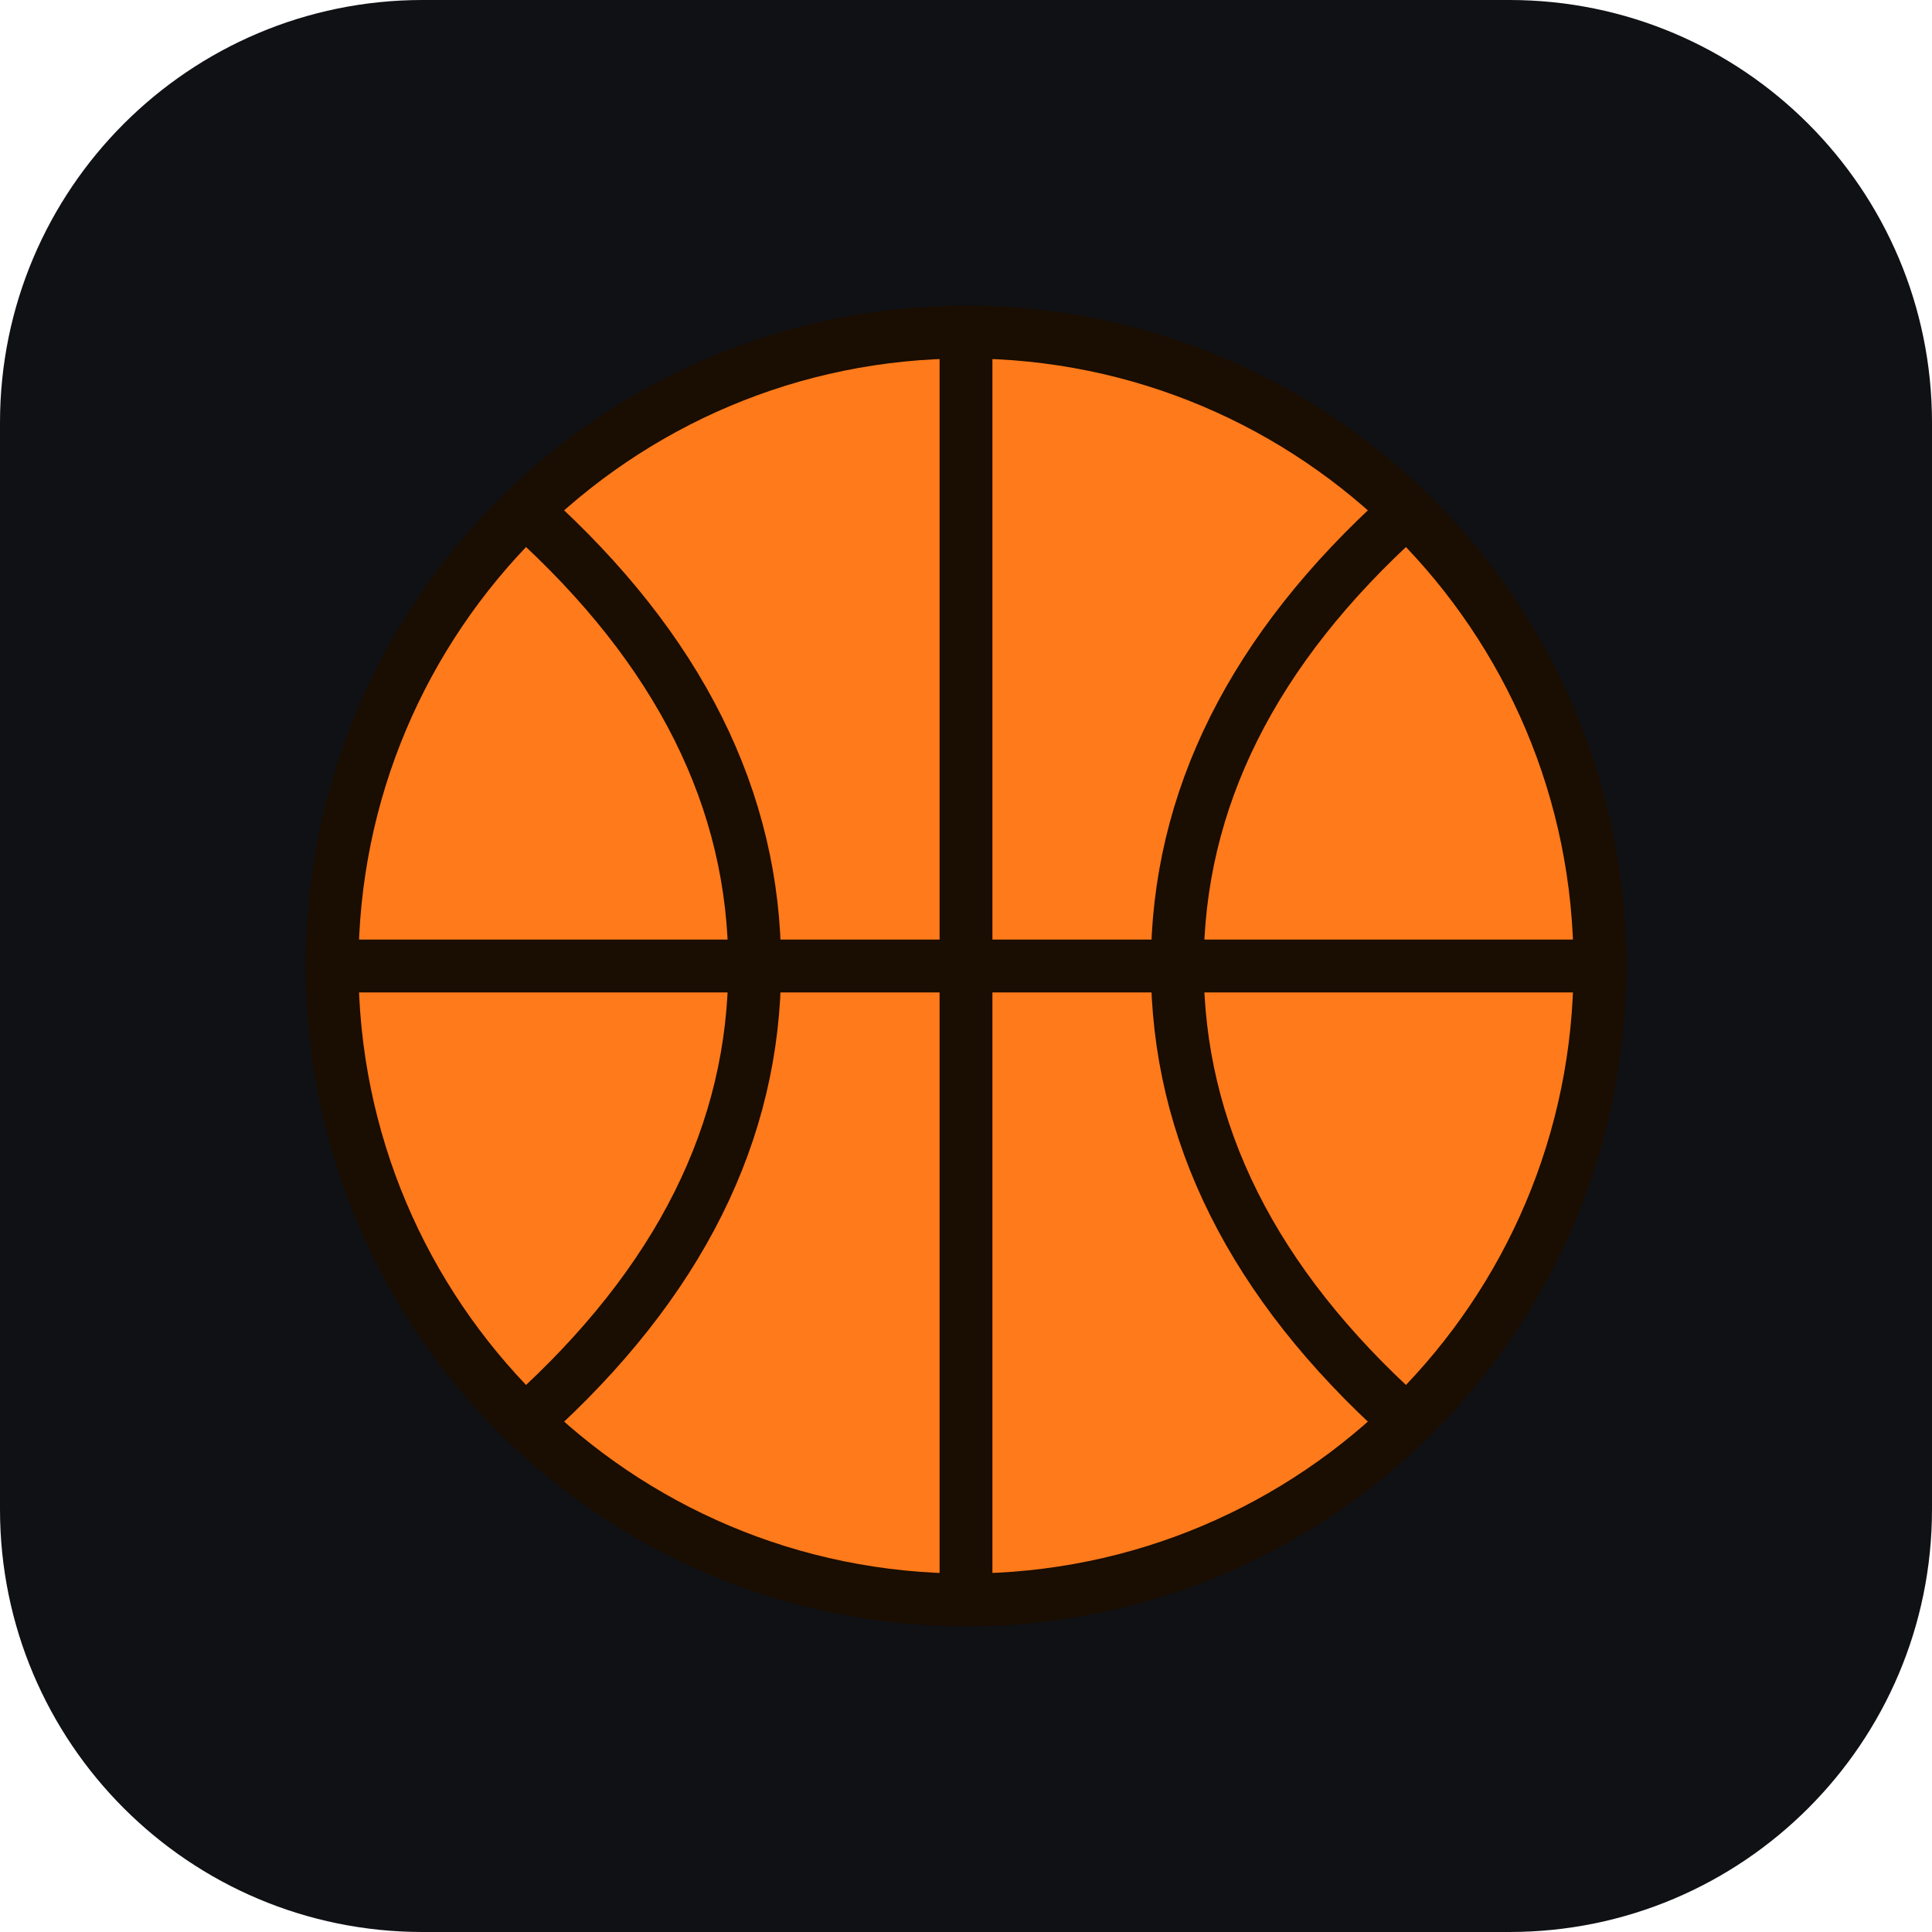
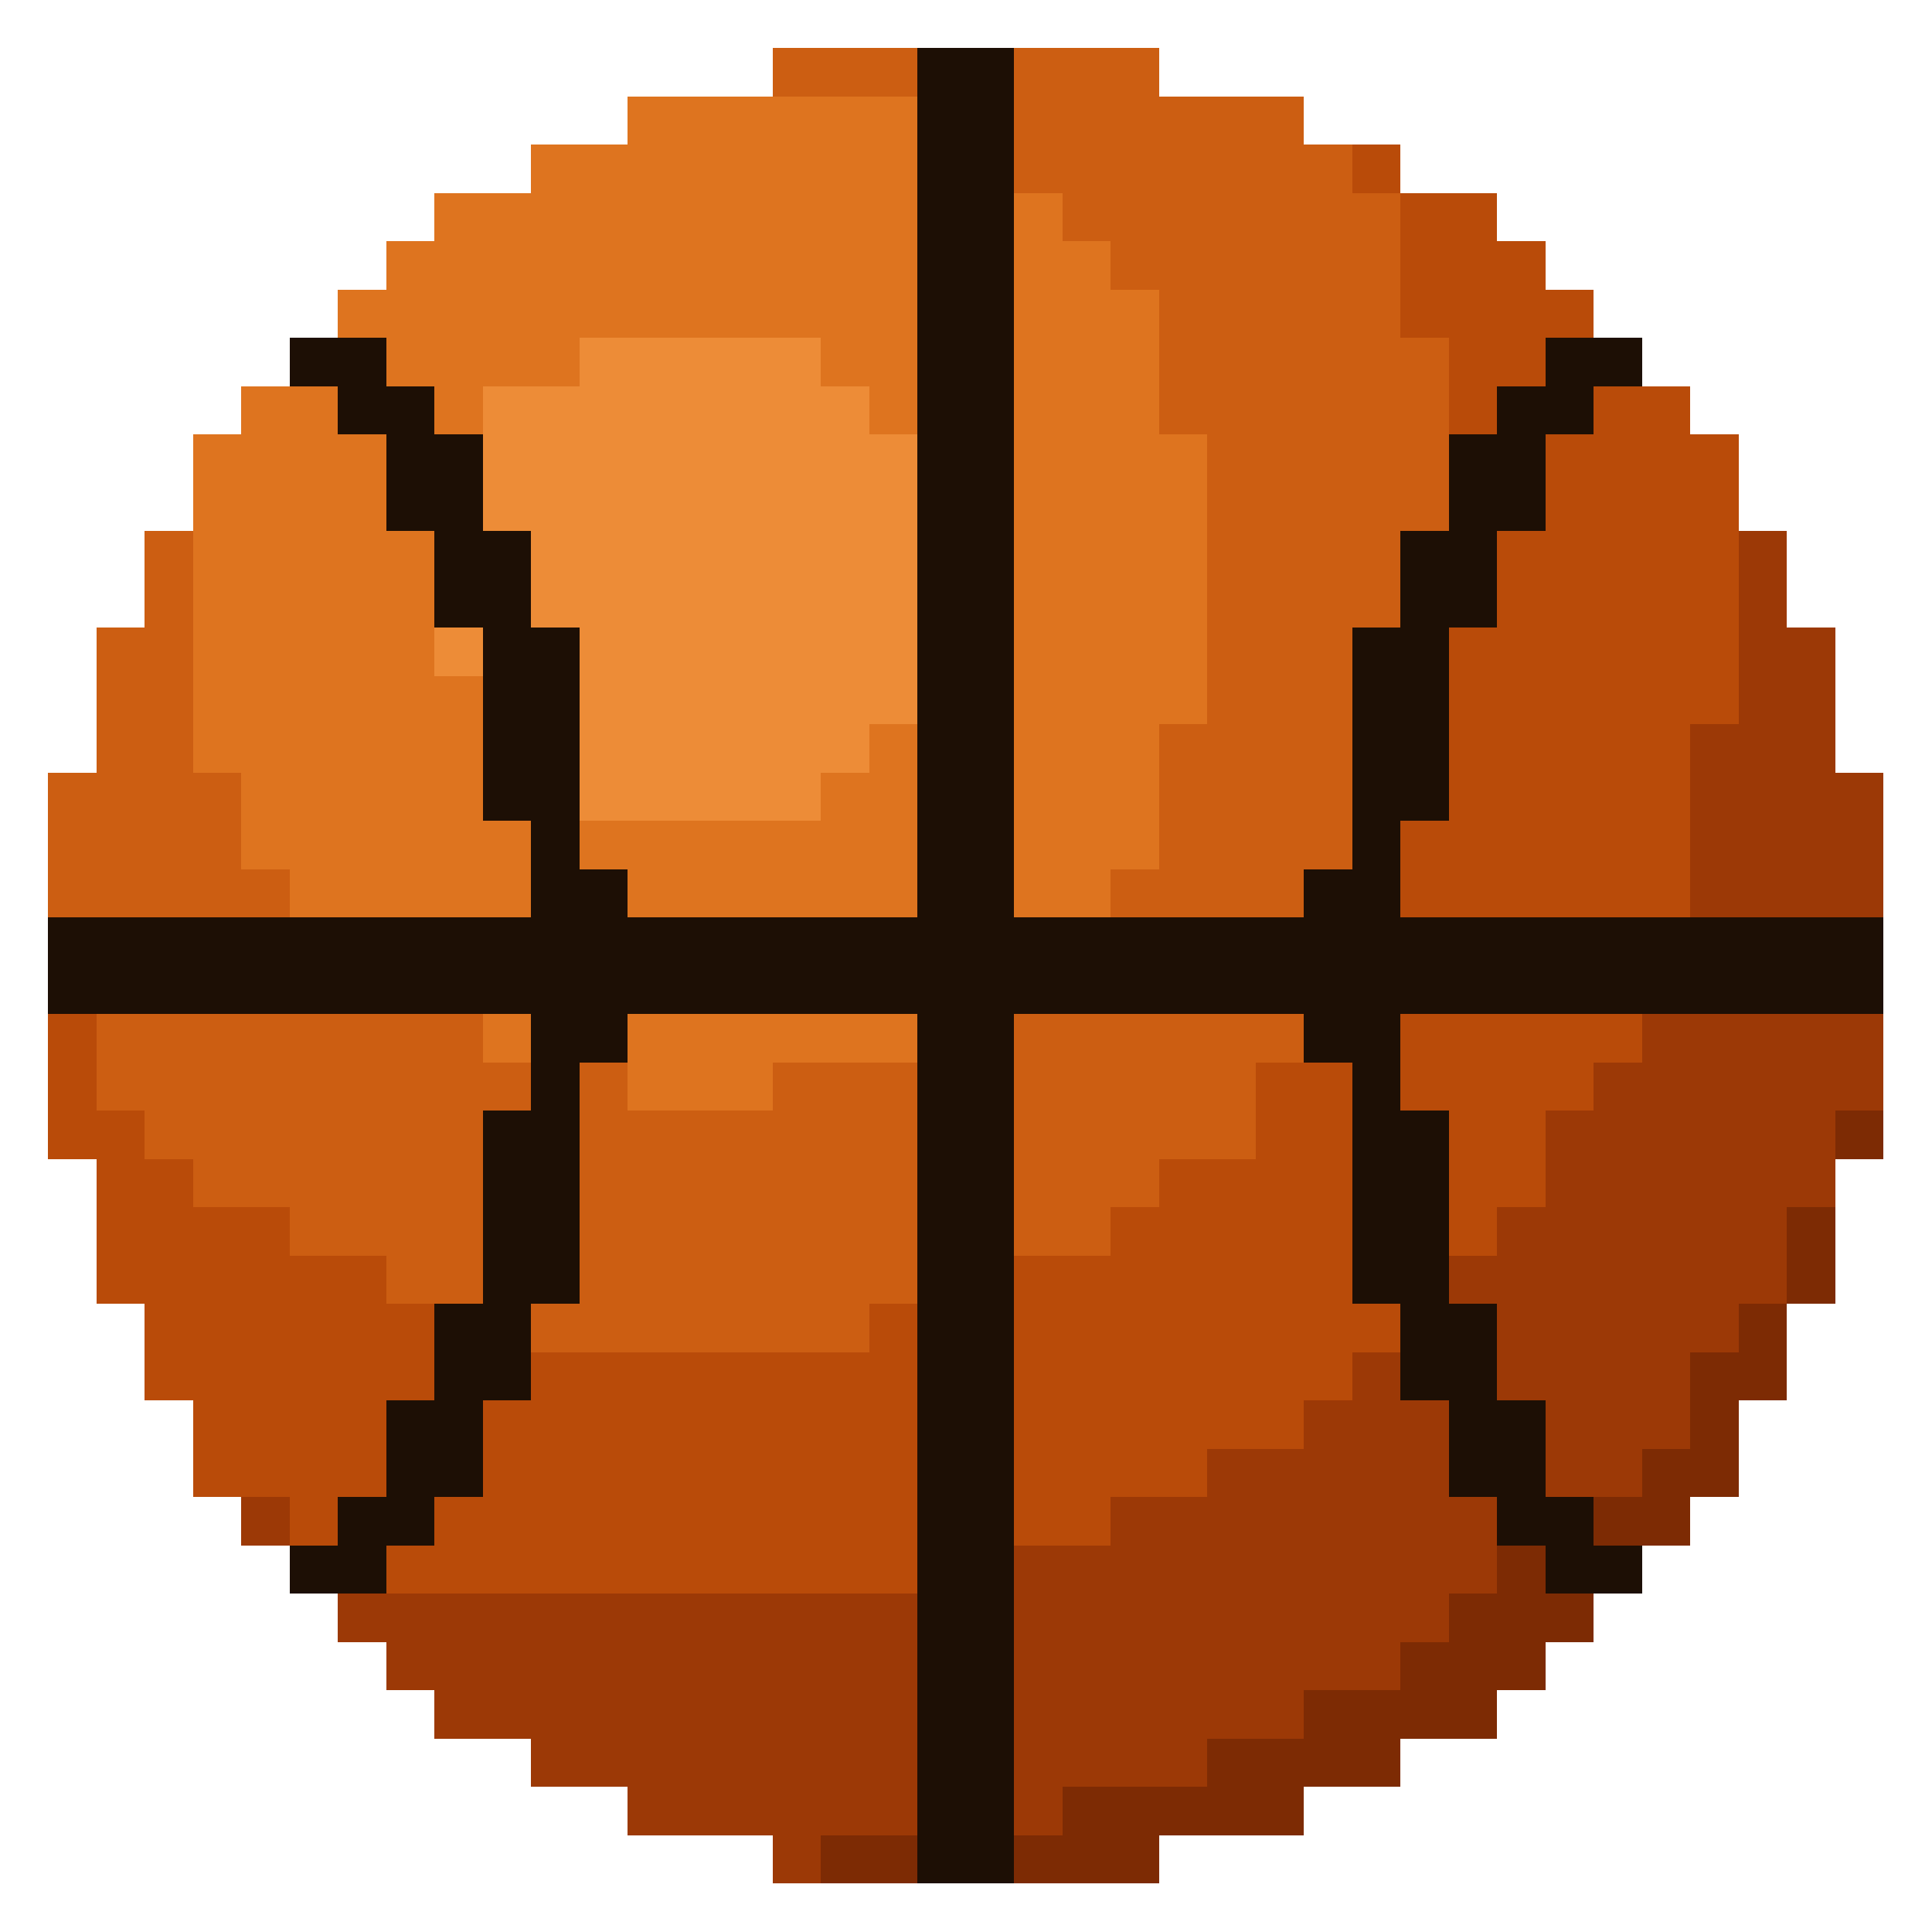
- <svg xmlns="http://www.w3.org/2000/svg" viewBox="0 0 512 512">
-   <rect width="512" height="512" rx="112" fill="#0f1115" />
-   <circle cx="256" cy="256" r="168" fill="#ff7a1a" />
-   <g fill="none" stroke="#1a0d02" stroke-width="14" stroke-linecap="round">
-     <circle cx="256" cy="256" r="168" />
-     <line x1="88" y1="256" x2="424" y2="256" />
-     <line x1="256" y1="88" x2="256" y2="424" />
-     <path d="M140 136c40 36 60 76 60 120s-20 84-60 120" />
-     <path d="M372 136c-40 36-60 76-60 120s20 84 60 120" />
-   </g>
+ <svg xmlns="http://www.w3.org/2000/svg" viewBox="0 0 40 40" shape-rendering="crispEdges">
+   <path fill="#cc5e12" d="M16 1h1v1h-1zM17 1h1v1h-1zM18 1h1v1h-1zM21 1h1v1h-1zM22 1h1v1h-1zM23 1h1v1h-1zM21 2h1v1h-1zM22 2h1v1h-1zM23 2h1v1h-1zM24 2h1v1h-1zM25 2h1v1h-1zM26 2h1v1h-1zM21 3h1v1h-1zM22 3h1v1h-1zM23 3h1v1h-1zM24 3h1v1h-1zM25 3h1v1h-1zM26 3h1v1h-1zM27 3h1v1h-1zM22 4h1v1h-1zM23 4h1v1h-1zM24 4h1v1h-1zM25 4h1v1h-1zM26 4h1v1h-1zM27 4h1v1h-1zM28 4h1v1h-1zM23 5h1v1h-1zM24 5h1v1h-1zM25 5h1v1h-1zM26 5h1v1h-1zM27 5h1v1h-1zM28 5h1v1h-1zM24 6h1v1h-1zM25 6h1v1h-1zM26 6h1v1h-1zM27 6h1v1h-1zM28 6h1v1h-1zM24 7h1v1h-1zM25 7h1v1h-1zM26 7h1v1h-1zM27 7h1v1h-1zM28 7h1v1h-1zM29 7h1v1h-1zM24 8h1v1h-1zM25 8h1v1h-1zM26 8h1v1h-1zM27 8h1v1h-1zM28 8h1v1h-1zM29 8h1v1h-1zM25 9h1v1h-1zM26 9h1v1h-1zM27 9h1v1h-1zM28 9h1v1h-1zM29 9h1v1h-1zM25 10h1v1h-1zM26 10h1v1h-1zM27 10h1v1h-1zM28 10h1v1h-1zM29 10h1v1h-1zM3 11h1v1h-1zM25 11h1v1h-1zM26 11h1v1h-1zM27 11h1v1h-1zM28 11h1v1h-1zM3 12h1v1h-1zM25 12h1v1h-1zM26 12h1v1h-1zM27 12h1v1h-1zM28 12h1v1h-1zM2 13h1v1h-1zM3 13h1v1h-1zM25 13h1v1h-1zM26 13h1v1h-1zM27 13h1v1h-1zM2 14h1v1h-1zM3 14h1v1h-1zM25 14h1v1h-1zM26 14h1v1h-1zM27 14h1v1h-1zM2 15h1v1h-1zM3 15h1v1h-1zM24 15h1v1h-1zM25 15h1v1h-1zM26 15h1v1h-1zM27 15h1v1h-1zM1 16h1v1h-1zM2 16h1v1h-1zM3 16h1v1h-1zM4 16h1v1h-1zM24 16h1v1h-1zM25 16h1v1h-1zM26 16h1v1h-1zM27 16h1v1h-1zM1 17h1v1h-1zM2 17h1v1h-1zM3 17h1v1h-1zM4 17h1v1h-1zM24 17h1v1h-1zM25 17h1v1h-1zM26 17h1v1h-1zM27 17h1v1h-1zM1 18h1v1h-1zM2 18h1v1h-1zM3 18h1v1h-1zM4 18h1v1h-1zM5 18h1v1h-1zM23 18h1v1h-1zM24 18h1v1h-1zM25 18h1v1h-1zM26 18h1v1h-1zM2 21h1v1h-1zM3 21h1v1h-1zM4 21h1v1h-1zM5 21h1v1h-1zM6 21h1v1h-1zM7 21h1v1h-1zM8 21h1v1h-1zM9 21h1v1h-1zM21 21h1v1h-1zM22 21h1v1h-1zM23 21h1v1h-1zM24 21h1v1h-1zM25 21h1v1h-1zM26 21h1v1h-1zM2 22h1v1h-1zM3 22h1v1h-1zM4 22h1v1h-1zM5 22h1v1h-1zM6 22h1v1h-1zM7 22h1v1h-1zM8 22h1v1h-1zM9 22h1v1h-1zM10 22h1v1h-1zM12 22h1v1h-1zM16 22h1v1h-1zM17 22h1v1h-1zM18 22h1v1h-1zM21 22h1v1h-1zM22 22h1v1h-1zM23 22h1v1h-1zM24 22h1v1h-1zM25 22h1v1h-1zM3 23h1v1h-1zM4 23h1v1h-1zM5 23h1v1h-1zM6 23h1v1h-1zM7 23h1v1h-1zM8 23h1v1h-1zM9 23h1v1h-1zM12 23h1v1h-1zM13 23h1v1h-1zM14 23h1v1h-1zM15 23h1v1h-1zM16 23h1v1h-1zM17 23h1v1h-1zM18 23h1v1h-1zM21 23h1v1h-1zM22 23h1v1h-1zM23 23h1v1h-1zM24 23h1v1h-1zM25 23h1v1h-1zM4 24h1v1h-1zM5 24h1v1h-1zM6 24h1v1h-1zM7 24h1v1h-1zM8 24h1v1h-1zM9 24h1v1h-1zM12 24h1v1h-1zM13 24h1v1h-1zM14 24h1v1h-1zM15 24h1v1h-1zM16 24h1v1h-1zM17 24h1v1h-1zM18 24h1v1h-1zM21 24h1v1h-1zM22 24h1v1h-1zM23 24h1v1h-1zM6 25h1v1h-1zM7 25h1v1h-1zM8 25h1v1h-1zM9 25h1v1h-1zM12 25h1v1h-1zM13 25h1v1h-1zM14 25h1v1h-1zM15 25h1v1h-1zM16 25h1v1h-1zM17 25h1v1h-1zM18 25h1v1h-1zM21 25h1v1h-1zM22 25h1v1h-1zM8 26h1v1h-1zM9 26h1v1h-1zM12 26h1v1h-1zM13 26h1v1h-1zM14 26h1v1h-1zM15 26h1v1h-1zM16 26h1v1h-1zM17 26h1v1h-1zM18 26h1v1h-1zM11 27h1v1h-1zM12 27h1v1h-1zM13 27h1v1h-1zM14 27h1v1h-1zM15 27h1v1h-1zM16 27h1v1h-1zM17 27h1v1h-1z" />
+   <path fill="#1d0f05" d="M19 1h1v1h-1zM20 1h1v1h-1zM19 2h1v1h-1zM20 2h1v1h-1zM19 3h1v1h-1zM20 3h1v1h-1zM19 4h1v1h-1zM20 4h1v1h-1zM19 5h1v1h-1zM20 5h1v1h-1zM19 6h1v1h-1zM20 6h1v1h-1zM6 7h1v1h-1zM7 7h1v1h-1zM19 7h1v1h-1zM20 7h1v1h-1zM32 7h1v1h-1zM33 7h1v1h-1zM7 8h1v1h-1zM8 8h1v1h-1zM19 8h1v1h-1zM20 8h1v1h-1zM31 8h1v1h-1zM32 8h1v1h-1zM8 9h1v1h-1zM9 9h1v1h-1zM19 9h1v1h-1zM20 9h1v1h-1zM30 9h1v1h-1zM31 9h1v1h-1zM8 10h1v1h-1zM9 10h1v1h-1zM19 10h1v1h-1zM20 10h1v1h-1zM30 10h1v1h-1zM31 10h1v1h-1zM9 11h1v1h-1zM10 11h1v1h-1zM19 11h1v1h-1zM20 11h1v1h-1zM29 11h1v1h-1zM30 11h1v1h-1zM9 12h1v1h-1zM10 12h1v1h-1zM19 12h1v1h-1zM20 12h1v1h-1zM29 12h1v1h-1zM30 12h1v1h-1zM10 13h1v1h-1zM11 13h1v1h-1zM19 13h1v1h-1zM20 13h1v1h-1zM28 13h1v1h-1zM29 13h1v1h-1zM10 14h1v1h-1zM11 14h1v1h-1zM19 14h1v1h-1zM20 14h1v1h-1zM28 14h1v1h-1zM29 14h1v1h-1zM10 15h1v1h-1zM11 15h1v1h-1zM19 15h1v1h-1zM20 15h1v1h-1zM28 15h1v1h-1zM29 15h1v1h-1zM10 16h1v1h-1zM11 16h1v1h-1zM19 16h1v1h-1zM20 16h1v1h-1zM28 16h1v1h-1zM29 16h1v1h-1zM11 17h1v1h-1zM19 17h1v1h-1zM20 17h1v1h-1zM28 17h1v1h-1zM11 18h1v1h-1zM12 18h1v1h-1zM19 18h1v1h-1zM20 18h1v1h-1zM27 18h1v1h-1zM28 18h1v1h-1zM1 19h1v1h-1zM2 19h1v1h-1zM3 19h1v1h-1zM4 19h1v1h-1zM5 19h1v1h-1zM6 19h1v1h-1zM7 19h1v1h-1zM8 19h1v1h-1zM9 19h1v1h-1zM10 19h1v1h-1zM11 19h1v1h-1zM12 19h1v1h-1zM13 19h1v1h-1zM14 19h1v1h-1zM15 19h1v1h-1zM16 19h1v1h-1zM17 19h1v1h-1zM18 19h1v1h-1zM19 19h1v1h-1zM20 19h1v1h-1zM21 19h1v1h-1zM22 19h1v1h-1zM23 19h1v1h-1zM24 19h1v1h-1zM25 19h1v1h-1zM26 19h1v1h-1zM27 19h1v1h-1zM28 19h1v1h-1zM29 19h1v1h-1zM30 19h1v1h-1zM31 19h1v1h-1zM32 19h1v1h-1zM33 19h1v1h-1zM34 19h1v1h-1zM35 19h1v1h-1zM36 19h1v1h-1zM37 19h1v1h-1zM38 19h1v1h-1zM1 20h1v1h-1zM2 20h1v1h-1zM3 20h1v1h-1zM4 20h1v1h-1zM5 20h1v1h-1zM6 20h1v1h-1zM7 20h1v1h-1zM8 20h1v1h-1zM9 20h1v1h-1zM10 20h1v1h-1zM11 20h1v1h-1zM12 20h1v1h-1zM13 20h1v1h-1zM14 20h1v1h-1zM15 20h1v1h-1zM16 20h1v1h-1zM17 20h1v1h-1zM18 20h1v1h-1zM19 20h1v1h-1zM20 20h1v1h-1zM21 20h1v1h-1zM22 20h1v1h-1zM23 20h1v1h-1zM24 20h1v1h-1zM25 20h1v1h-1zM26 20h1v1h-1zM27 20h1v1h-1zM28 20h1v1h-1zM29 20h1v1h-1zM30 20h1v1h-1zM31 20h1v1h-1zM32 20h1v1h-1zM33 20h1v1h-1zM34 20h1v1h-1zM35 20h1v1h-1zM36 20h1v1h-1zM37 20h1v1h-1zM38 20h1v1h-1zM11 21h1v1h-1zM12 21h1v1h-1zM19 21h1v1h-1zM20 21h1v1h-1zM27 21h1v1h-1zM28 21h1v1h-1zM11 22h1v1h-1zM19 22h1v1h-1zM20 22h1v1h-1zM28 22h1v1h-1zM10 23h1v1h-1zM11 23h1v1h-1zM19 23h1v1h-1zM20 23h1v1h-1zM28 23h1v1h-1zM29 23h1v1h-1zM10 24h1v1h-1zM11 24h1v1h-1zM19 24h1v1h-1zM20 24h1v1h-1zM28 24h1v1h-1zM29 24h1v1h-1zM10 25h1v1h-1zM11 25h1v1h-1zM19 25h1v1h-1zM20 25h1v1h-1zM28 25h1v1h-1zM29 25h1v1h-1zM10 26h1v1h-1zM11 26h1v1h-1zM19 26h1v1h-1zM20 26h1v1h-1zM28 26h1v1h-1zM29 26h1v1h-1zM9 27h1v1h-1zM10 27h1v1h-1zM19 27h1v1h-1zM20 27h1v1h-1zM29 27h1v1h-1zM30 27h1v1h-1zM9 28h1v1h-1zM10 28h1v1h-1zM19 28h1v1h-1zM20 28h1v1h-1zM29 28h1v1h-1zM30 28h1v1h-1zM8 29h1v1h-1zM9 29h1v1h-1zM19 29h1v1h-1zM20 29h1v1h-1zM30 29h1v1h-1zM31 29h1v1h-1zM8 30h1v1h-1zM9 30h1v1h-1zM19 30h1v1h-1zM20 30h1v1h-1zM30 30h1v1h-1zM31 30h1v1h-1zM7 31h1v1h-1zM8 31h1v1h-1zM19 31h1v1h-1zM20 31h1v1h-1zM31 31h1v1h-1zM32 31h1v1h-1zM6 32h1v1h-1zM7 32h1v1h-1zM19 32h1v1h-1zM20 32h1v1h-1zM32 32h1v1h-1zM33 32h1v1h-1zM19 33h1v1h-1zM20 33h1v1h-1zM19 34h1v1h-1zM20 34h1v1h-1zM19 35h1v1h-1zM20 35h1v1h-1zM19 36h1v1h-1zM20 36h1v1h-1zM19 37h1v1h-1zM20 37h1v1h-1zM19 38h1v1h-1zM20 38h1v1h-1z" />
+   <path fill="#de741f" d="M13 2h1v1h-1zM14 2h1v1h-1zM15 2h1v1h-1zM16 2h1v1h-1zM17 2h1v1h-1zM18 2h1v1h-1zM11 3h1v1h-1zM12 3h1v1h-1zM13 3h1v1h-1zM14 3h1v1h-1zM15 3h1v1h-1zM16 3h1v1h-1zM17 3h1v1h-1zM18 3h1v1h-1zM9 4h1v1h-1zM10 4h1v1h-1zM11 4h1v1h-1zM12 4h1v1h-1zM13 4h1v1h-1zM14 4h1v1h-1zM15 4h1v1h-1zM16 4h1v1h-1zM17 4h1v1h-1zM18 4h1v1h-1zM21 4h1v1h-1zM8 5h1v1h-1zM9 5h1v1h-1zM10 5h1v1h-1zM11 5h1v1h-1zM12 5h1v1h-1zM13 5h1v1h-1zM14 5h1v1h-1zM15 5h1v1h-1zM16 5h1v1h-1zM17 5h1v1h-1zM18 5h1v1h-1zM21 5h1v1h-1zM22 5h1v1h-1zM7 6h1v1h-1zM8 6h1v1h-1zM9 6h1v1h-1zM10 6h1v1h-1zM11 6h1v1h-1zM12 6h1v1h-1zM13 6h1v1h-1zM14 6h1v1h-1zM15 6h1v1h-1zM16 6h1v1h-1zM17 6h1v1h-1zM18 6h1v1h-1zM21 6h1v1h-1zM22 6h1v1h-1zM23 6h1v1h-1zM8 7h1v1h-1zM9 7h1v1h-1zM10 7h1v1h-1zM11 7h1v1h-1zM17 7h1v1h-1zM18 7h1v1h-1zM21 7h1v1h-1zM22 7h1v1h-1zM23 7h1v1h-1zM5 8h1v1h-1zM6 8h1v1h-1zM9 8h1v1h-1zM18 8h1v1h-1zM21 8h1v1h-1zM22 8h1v1h-1zM23 8h1v1h-1zM4 9h1v1h-1zM5 9h1v1h-1zM6 9h1v1h-1zM7 9h1v1h-1zM21 9h1v1h-1zM22 9h1v1h-1zM23 9h1v1h-1zM24 9h1v1h-1zM4 10h1v1h-1zM5 10h1v1h-1zM6 10h1v1h-1zM7 10h1v1h-1zM21 10h1v1h-1zM22 10h1v1h-1zM23 10h1v1h-1zM24 10h1v1h-1zM4 11h1v1h-1zM5 11h1v1h-1zM6 11h1v1h-1zM7 11h1v1h-1zM8 11h1v1h-1zM21 11h1v1h-1zM22 11h1v1h-1zM23 11h1v1h-1zM24 11h1v1h-1zM4 12h1v1h-1zM5 12h1v1h-1zM6 12h1v1h-1zM7 12h1v1h-1zM8 12h1v1h-1zM21 12h1v1h-1zM22 12h1v1h-1zM23 12h1v1h-1zM24 12h1v1h-1zM4 13h1v1h-1zM5 13h1v1h-1zM6 13h1v1h-1zM7 13h1v1h-1zM8 13h1v1h-1zM21 13h1v1h-1zM22 13h1v1h-1zM23 13h1v1h-1zM24 13h1v1h-1zM4 14h1v1h-1zM5 14h1v1h-1zM6 14h1v1h-1zM7 14h1v1h-1zM8 14h1v1h-1zM9 14h1v1h-1zM21 14h1v1h-1zM22 14h1v1h-1zM23 14h1v1h-1zM24 14h1v1h-1zM4 15h1v1h-1zM5 15h1v1h-1zM6 15h1v1h-1zM7 15h1v1h-1zM8 15h1v1h-1zM9 15h1v1h-1zM18 15h1v1h-1zM21 15h1v1h-1zM22 15h1v1h-1zM23 15h1v1h-1zM5 16h1v1h-1zM6 16h1v1h-1zM7 16h1v1h-1zM8 16h1v1h-1zM9 16h1v1h-1zM17 16h1v1h-1zM18 16h1v1h-1zM21 16h1v1h-1zM22 16h1v1h-1zM23 16h1v1h-1zM5 17h1v1h-1zM6 17h1v1h-1zM7 17h1v1h-1zM8 17h1v1h-1zM9 17h1v1h-1zM10 17h1v1h-1zM12 17h1v1h-1zM13 17h1v1h-1zM14 17h1v1h-1zM15 17h1v1h-1zM16 17h1v1h-1zM17 17h1v1h-1zM18 17h1v1h-1zM21 17h1v1h-1zM22 17h1v1h-1zM23 17h1v1h-1zM6 18h1v1h-1zM7 18h1v1h-1zM8 18h1v1h-1zM9 18h1v1h-1zM10 18h1v1h-1zM13 18h1v1h-1zM14 18h1v1h-1zM15 18h1v1h-1zM16 18h1v1h-1zM17 18h1v1h-1zM18 18h1v1h-1zM21 18h1v1h-1zM22 18h1v1h-1zM10 21h1v1h-1zM13 21h1v1h-1zM14 21h1v1h-1zM15 21h1v1h-1zM16 21h1v1h-1zM17 21h1v1h-1zM18 21h1v1h-1zM13 22h1v1h-1zM14 22h1v1h-1zM15 22h1v1h-1z" />
+   <path fill="#b94b09" d="M28 3h1v1h-1zM29 4h1v1h-1zM30 4h1v1h-1zM29 5h1v1h-1zM30 5h1v1h-1zM31 5h1v1h-1zM29 6h1v1h-1zM30 6h1v1h-1zM31 6h1v1h-1zM32 6h1v1h-1zM30 7h1v1h-1zM31 7h1v1h-1zM30 8h1v1h-1zM33 8h1v1h-1zM34 8h1v1h-1zM32 9h1v1h-1zM33 9h1v1h-1zM34 9h1v1h-1zM35 9h1v1h-1zM32 10h1v1h-1zM33 10h1v1h-1zM34 10h1v1h-1zM35 10h1v1h-1zM31 11h1v1h-1zM32 11h1v1h-1zM33 11h1v1h-1zM34 11h1v1h-1zM35 11h1v1h-1zM31 12h1v1h-1zM32 12h1v1h-1zM33 12h1v1h-1zM34 12h1v1h-1zM35 12h1v1h-1zM30 13h1v1h-1zM31 13h1v1h-1zM32 13h1v1h-1zM33 13h1v1h-1zM34 13h1v1h-1zM35 13h1v1h-1zM30 14h1v1h-1zM31 14h1v1h-1zM32 14h1v1h-1zM33 14h1v1h-1zM34 14h1v1h-1zM35 14h1v1h-1zM30 15h1v1h-1zM31 15h1v1h-1zM32 15h1v1h-1zM33 15h1v1h-1zM34 15h1v1h-1zM30 16h1v1h-1zM31 16h1v1h-1zM32 16h1v1h-1zM33 16h1v1h-1zM34 16h1v1h-1zM29 17h1v1h-1zM30 17h1v1h-1zM31 17h1v1h-1zM32 17h1v1h-1zM33 17h1v1h-1zM34 17h1v1h-1zM29 18h1v1h-1zM30 18h1v1h-1zM31 18h1v1h-1zM32 18h1v1h-1zM33 18h1v1h-1zM34 18h1v1h-1zM1 21h1v1h-1zM29 21h1v1h-1zM30 21h1v1h-1zM31 21h1v1h-1zM32 21h1v1h-1zM33 21h1v1h-1zM1 22h1v1h-1zM26 22h1v1h-1zM27 22h1v1h-1zM29 22h1v1h-1zM30 22h1v1h-1zM31 22h1v1h-1zM32 22h1v1h-1zM1 23h1v1h-1zM2 23h1v1h-1zM26 23h1v1h-1zM27 23h1v1h-1zM30 23h1v1h-1zM31 23h1v1h-1zM2 24h1v1h-1zM3 24h1v1h-1zM24 24h1v1h-1zM25 24h1v1h-1zM26 24h1v1h-1zM27 24h1v1h-1zM30 24h1v1h-1zM31 24h1v1h-1zM2 25h1v1h-1zM3 25h1v1h-1zM4 25h1v1h-1zM5 25h1v1h-1zM23 25h1v1h-1zM24 25h1v1h-1zM25 25h1v1h-1zM26 25h1v1h-1zM27 25h1v1h-1zM30 25h1v1h-1zM2 26h1v1h-1zM3 26h1v1h-1zM4 26h1v1h-1zM5 26h1v1h-1zM6 26h1v1h-1zM7 26h1v1h-1zM21 26h1v1h-1zM22 26h1v1h-1zM23 26h1v1h-1zM24 26h1v1h-1zM25 26h1v1h-1zM26 26h1v1h-1zM27 26h1v1h-1zM3 27h1v1h-1zM4 27h1v1h-1zM5 27h1v1h-1zM6 27h1v1h-1zM7 27h1v1h-1zM8 27h1v1h-1zM18 27h1v1h-1zM21 27h1v1h-1zM22 27h1v1h-1zM23 27h1v1h-1zM24 27h1v1h-1zM25 27h1v1h-1zM26 27h1v1h-1zM27 27h1v1h-1zM28 27h1v1h-1zM3 28h1v1h-1zM4 28h1v1h-1zM5 28h1v1h-1zM6 28h1v1h-1zM7 28h1v1h-1zM8 28h1v1h-1zM11 28h1v1h-1zM12 28h1v1h-1zM13 28h1v1h-1zM14 28h1v1h-1zM15 28h1v1h-1zM16 28h1v1h-1zM17 28h1v1h-1zM18 28h1v1h-1zM21 28h1v1h-1zM22 28h1v1h-1zM23 28h1v1h-1zM24 28h1v1h-1zM25 28h1v1h-1zM26 28h1v1h-1zM27 28h1v1h-1zM4 29h1v1h-1zM5 29h1v1h-1zM6 29h1v1h-1zM7 29h1v1h-1zM10 29h1v1h-1zM11 29h1v1h-1zM12 29h1v1h-1zM13 29h1v1h-1zM14 29h1v1h-1zM15 29h1v1h-1zM16 29h1v1h-1zM17 29h1v1h-1zM18 29h1v1h-1zM21 29h1v1h-1zM22 29h1v1h-1zM23 29h1v1h-1zM24 29h1v1h-1zM25 29h1v1h-1zM26 29h1v1h-1zM4 30h1v1h-1zM5 30h1v1h-1zM6 30h1v1h-1zM7 30h1v1h-1zM10 30h1v1h-1zM11 30h1v1h-1zM12 30h1v1h-1zM13 30h1v1h-1zM14 30h1v1h-1zM15 30h1v1h-1zM16 30h1v1h-1zM17 30h1v1h-1zM18 30h1v1h-1zM21 30h1v1h-1zM22 30h1v1h-1zM23 30h1v1h-1zM24 30h1v1h-1zM6 31h1v1h-1zM9 31h1v1h-1zM10 31h1v1h-1zM11 31h1v1h-1zM12 31h1v1h-1zM13 31h1v1h-1zM14 31h1v1h-1zM15 31h1v1h-1zM16 31h1v1h-1zM17 31h1v1h-1zM18 31h1v1h-1zM21 31h1v1h-1zM22 31h1v1h-1zM8 32h1v1h-1zM9 32h1v1h-1zM10 32h1v1h-1zM11 32h1v1h-1zM12 32h1v1h-1zM13 32h1v1h-1zM14 32h1v1h-1zM15 32h1v1h-1zM16 32h1v1h-1zM17 32h1v1h-1zM18 32h1v1h-1z" />
+   <path fill="#ed8c37" d="M12 7h1v1h-1zM13 7h1v1h-1zM14 7h1v1h-1zM15 7h1v1h-1zM16 7h1v1h-1zM10 8h1v1h-1zM11 8h1v1h-1zM12 8h1v1h-1zM13 8h1v1h-1zM14 8h1v1h-1zM15 8h1v1h-1zM16 8h1v1h-1zM17 8h1v1h-1zM10 9h1v1h-1zM11 9h1v1h-1zM12 9h1v1h-1zM13 9h1v1h-1zM14 9h1v1h-1zM15 9h1v1h-1zM16 9h1v1h-1zM17 9h1v1h-1zM18 9h1v1h-1zM10 10h1v1h-1zM11 10h1v1h-1zM12 10h1v1h-1zM13 10h1v1h-1zM14 10h1v1h-1zM15 10h1v1h-1zM16 10h1v1h-1zM17 10h1v1h-1zM18 10h1v1h-1zM11 11h1v1h-1zM12 11h1v1h-1zM13 11h1v1h-1zM14 11h1v1h-1zM15 11h1v1h-1zM16 11h1v1h-1zM17 11h1v1h-1zM18 11h1v1h-1zM11 12h1v1h-1zM12 12h1v1h-1zM13 12h1v1h-1zM14 12h1v1h-1zM15 12h1v1h-1zM16 12h1v1h-1zM17 12h1v1h-1zM18 12h1v1h-1zM9 13h1v1h-1zM12 13h1v1h-1zM13 13h1v1h-1zM14 13h1v1h-1zM15 13h1v1h-1zM16 13h1v1h-1zM17 13h1v1h-1zM18 13h1v1h-1zM12 14h1v1h-1zM13 14h1v1h-1zM14 14h1v1h-1zM15 14h1v1h-1zM16 14h1v1h-1zM17 14h1v1h-1zM18 14h1v1h-1zM12 15h1v1h-1zM13 15h1v1h-1zM14 15h1v1h-1zM15 15h1v1h-1zM16 15h1v1h-1zM17 15h1v1h-1zM12 16h1v1h-1zM13 16h1v1h-1zM14 16h1v1h-1zM15 16h1v1h-1zM16 16h1v1h-1z" />
+   <path fill="#9c3906" d="M36 11h1v1h-1zM36 12h1v1h-1zM36 13h1v1h-1zM37 13h1v1h-1zM36 14h1v1h-1zM37 14h1v1h-1zM35 15h1v1h-1zM36 15h1v1h-1zM37 15h1v1h-1zM35 16h1v1h-1zM36 16h1v1h-1zM37 16h1v1h-1zM38 16h1v1h-1zM35 17h1v1h-1zM36 17h1v1h-1zM37 17h1v1h-1zM38 17h1v1h-1zM35 18h1v1h-1zM36 18h1v1h-1zM37 18h1v1h-1zM38 18h1v1h-1zM34 21h1v1h-1zM35 21h1v1h-1zM36 21h1v1h-1zM37 21h1v1h-1zM38 21h1v1h-1zM33 22h1v1h-1zM34 22h1v1h-1zM35 22h1v1h-1zM36 22h1v1h-1zM37 22h1v1h-1zM38 22h1v1h-1zM32 23h1v1h-1zM33 23h1v1h-1zM34 23h1v1h-1zM35 23h1v1h-1zM36 23h1v1h-1zM37 23h1v1h-1zM32 24h1v1h-1zM33 24h1v1h-1zM34 24h1v1h-1zM35 24h1v1h-1zM36 24h1v1h-1zM37 24h1v1h-1zM31 25h1v1h-1zM32 25h1v1h-1zM33 25h1v1h-1zM34 25h1v1h-1zM35 25h1v1h-1zM36 25h1v1h-1zM30 26h1v1h-1zM31 26h1v1h-1zM32 26h1v1h-1zM33 26h1v1h-1zM34 26h1v1h-1zM35 26h1v1h-1zM36 26h1v1h-1zM31 27h1v1h-1zM32 27h1v1h-1zM33 27h1v1h-1zM34 27h1v1h-1zM35 27h1v1h-1zM28 28h1v1h-1zM31 28h1v1h-1zM32 28h1v1h-1zM33 28h1v1h-1zM34 28h1v1h-1zM27 29h1v1h-1zM28 29h1v1h-1zM29 29h1v1h-1zM32 29h1v1h-1zM33 29h1v1h-1zM34 29h1v1h-1zM25 30h1v1h-1zM26 30h1v1h-1zM27 30h1v1h-1zM28 30h1v1h-1zM29 30h1v1h-1zM32 30h1v1h-1zM33 30h1v1h-1zM5 31h1v1h-1zM23 31h1v1h-1zM24 31h1v1h-1zM25 31h1v1h-1zM26 31h1v1h-1zM27 31h1v1h-1zM28 31h1v1h-1zM29 31h1v1h-1zM30 31h1v1h-1zM21 32h1v1h-1zM22 32h1v1h-1zM23 32h1v1h-1zM24 32h1v1h-1zM25 32h1v1h-1zM26 32h1v1h-1zM27 32h1v1h-1zM28 32h1v1h-1zM29 32h1v1h-1zM30 32h1v1h-1zM7 33h1v1h-1zM8 33h1v1h-1zM9 33h1v1h-1zM10 33h1v1h-1zM11 33h1v1h-1zM12 33h1v1h-1zM13 33h1v1h-1zM14 33h1v1h-1zM15 33h1v1h-1zM16 33h1v1h-1zM17 33h1v1h-1zM18 33h1v1h-1zM21 33h1v1h-1zM22 33h1v1h-1zM23 33h1v1h-1zM24 33h1v1h-1zM25 33h1v1h-1zM26 33h1v1h-1zM27 33h1v1h-1zM28 33h1v1h-1zM29 33h1v1h-1zM8 34h1v1h-1zM9 34h1v1h-1zM10 34h1v1h-1zM11 34h1v1h-1zM12 34h1v1h-1zM13 34h1v1h-1zM14 34h1v1h-1zM15 34h1v1h-1zM16 34h1v1h-1zM17 34h1v1h-1zM18 34h1v1h-1zM21 34h1v1h-1zM22 34h1v1h-1zM23 34h1v1h-1zM24 34h1v1h-1zM25 34h1v1h-1zM26 34h1v1h-1zM27 34h1v1h-1zM28 34h1v1h-1zM9 35h1v1h-1zM10 35h1v1h-1zM11 35h1v1h-1zM12 35h1v1h-1zM13 35h1v1h-1zM14 35h1v1h-1zM15 35h1v1h-1zM16 35h1v1h-1zM17 35h1v1h-1zM18 35h1v1h-1zM21 35h1v1h-1zM22 35h1v1h-1zM23 35h1v1h-1zM24 35h1v1h-1zM25 35h1v1h-1zM26 35h1v1h-1zM11 36h1v1h-1zM12 36h1v1h-1zM13 36h1v1h-1zM14 36h1v1h-1zM15 36h1v1h-1zM16 36h1v1h-1zM17 36h1v1h-1zM18 36h1v1h-1zM21 36h1v1h-1zM22 36h1v1h-1zM23 36h1v1h-1zM24 36h1v1h-1zM13 37h1v1h-1zM14 37h1v1h-1zM15 37h1v1h-1zM16 37h1v1h-1zM17 37h1v1h-1zM18 37h1v1h-1zM21 37h1v1h-1zM16 38h1v1h-1z" />
+   <path fill="#7d2b04" d="M38 23h1v1h-1zM37 25h1v1h-1zM37 26h1v1h-1zM36 27h1v1h-1zM35 28h1v1h-1zM36 28h1v1h-1zM35 29h1v1h-1zM34 30h1v1h-1zM35 30h1v1h-1zM33 31h1v1h-1zM34 31h1v1h-1zM31 32h1v1h-1zM30 33h1v1h-1zM31 33h1v1h-1zM32 33h1v1h-1zM29 34h1v1h-1zM30 34h1v1h-1zM31 34h1v1h-1zM27 35h1v1h-1zM28 35h1v1h-1zM29 35h1v1h-1zM30 35h1v1h-1zM25 36h1v1h-1zM26 36h1v1h-1zM27 36h1v1h-1zM28 36h1v1h-1zM22 37h1v1h-1zM23 37h1v1h-1zM24 37h1v1h-1zM25 37h1v1h-1zM26 37h1v1h-1zM17 38h1v1h-1zM18 38h1v1h-1zM21 38h1v1h-1zM22 38h1v1h-1zM23 38h1v1h-1z" />
</svg>
